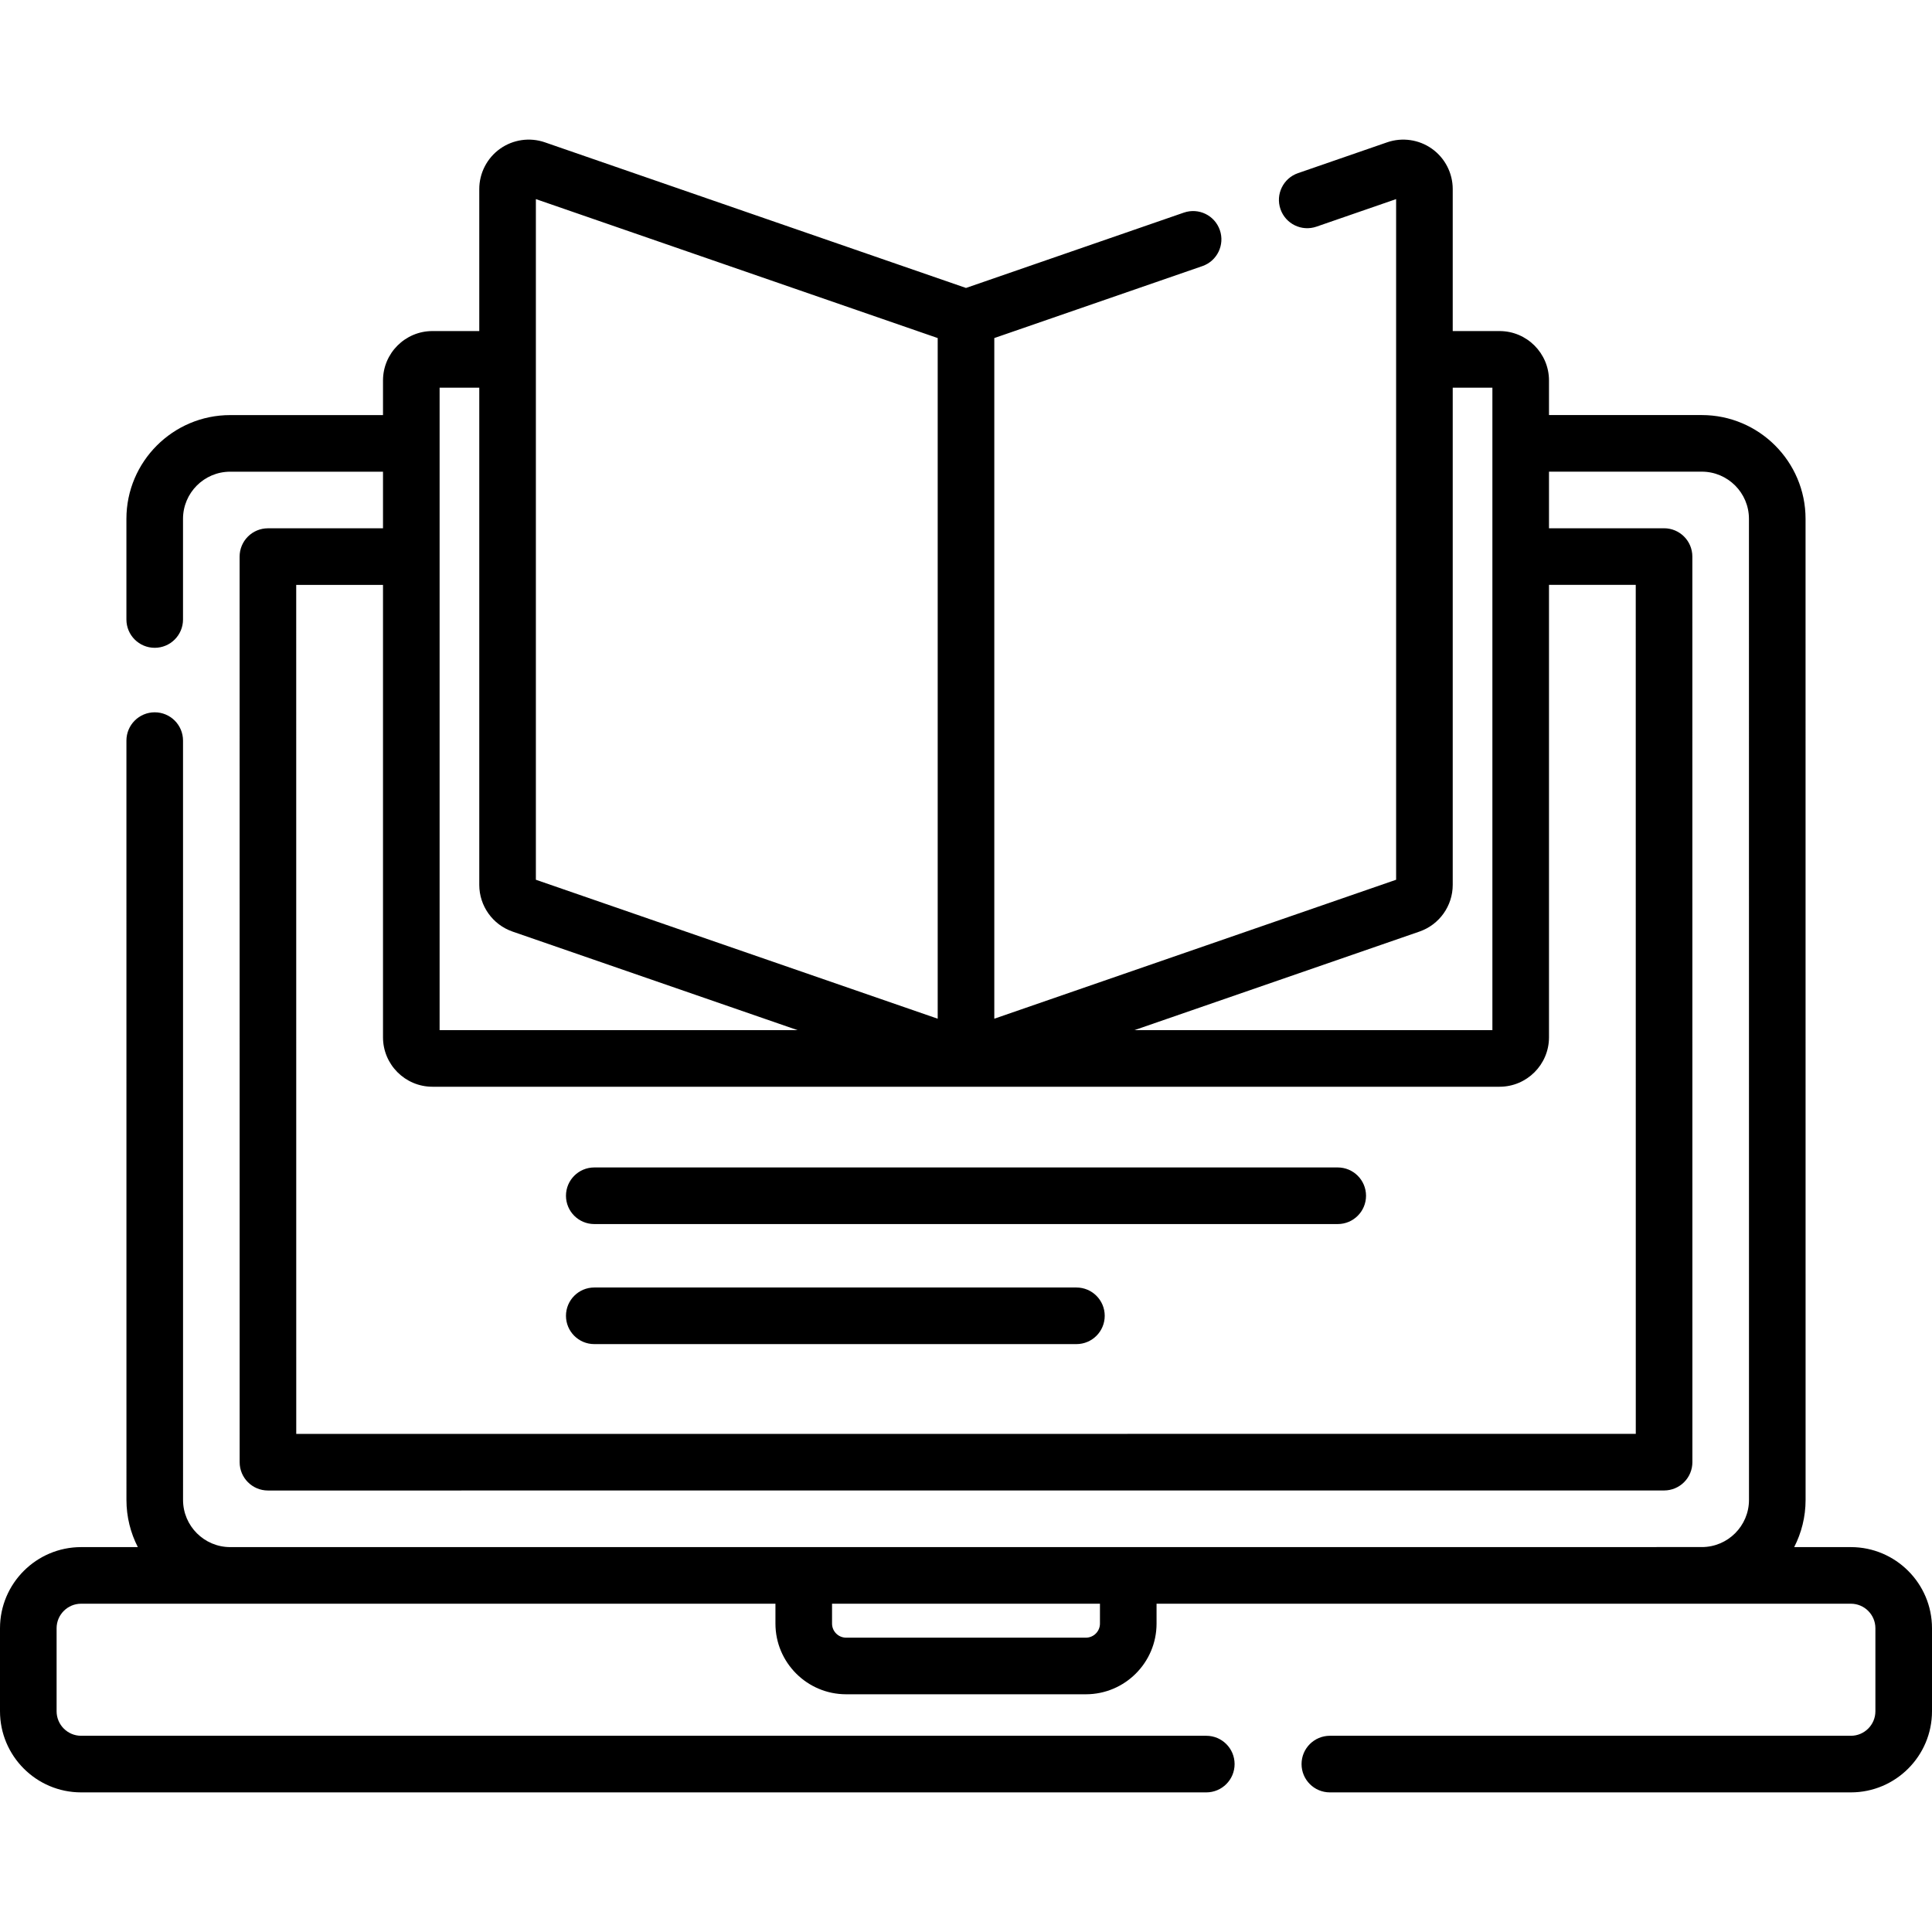
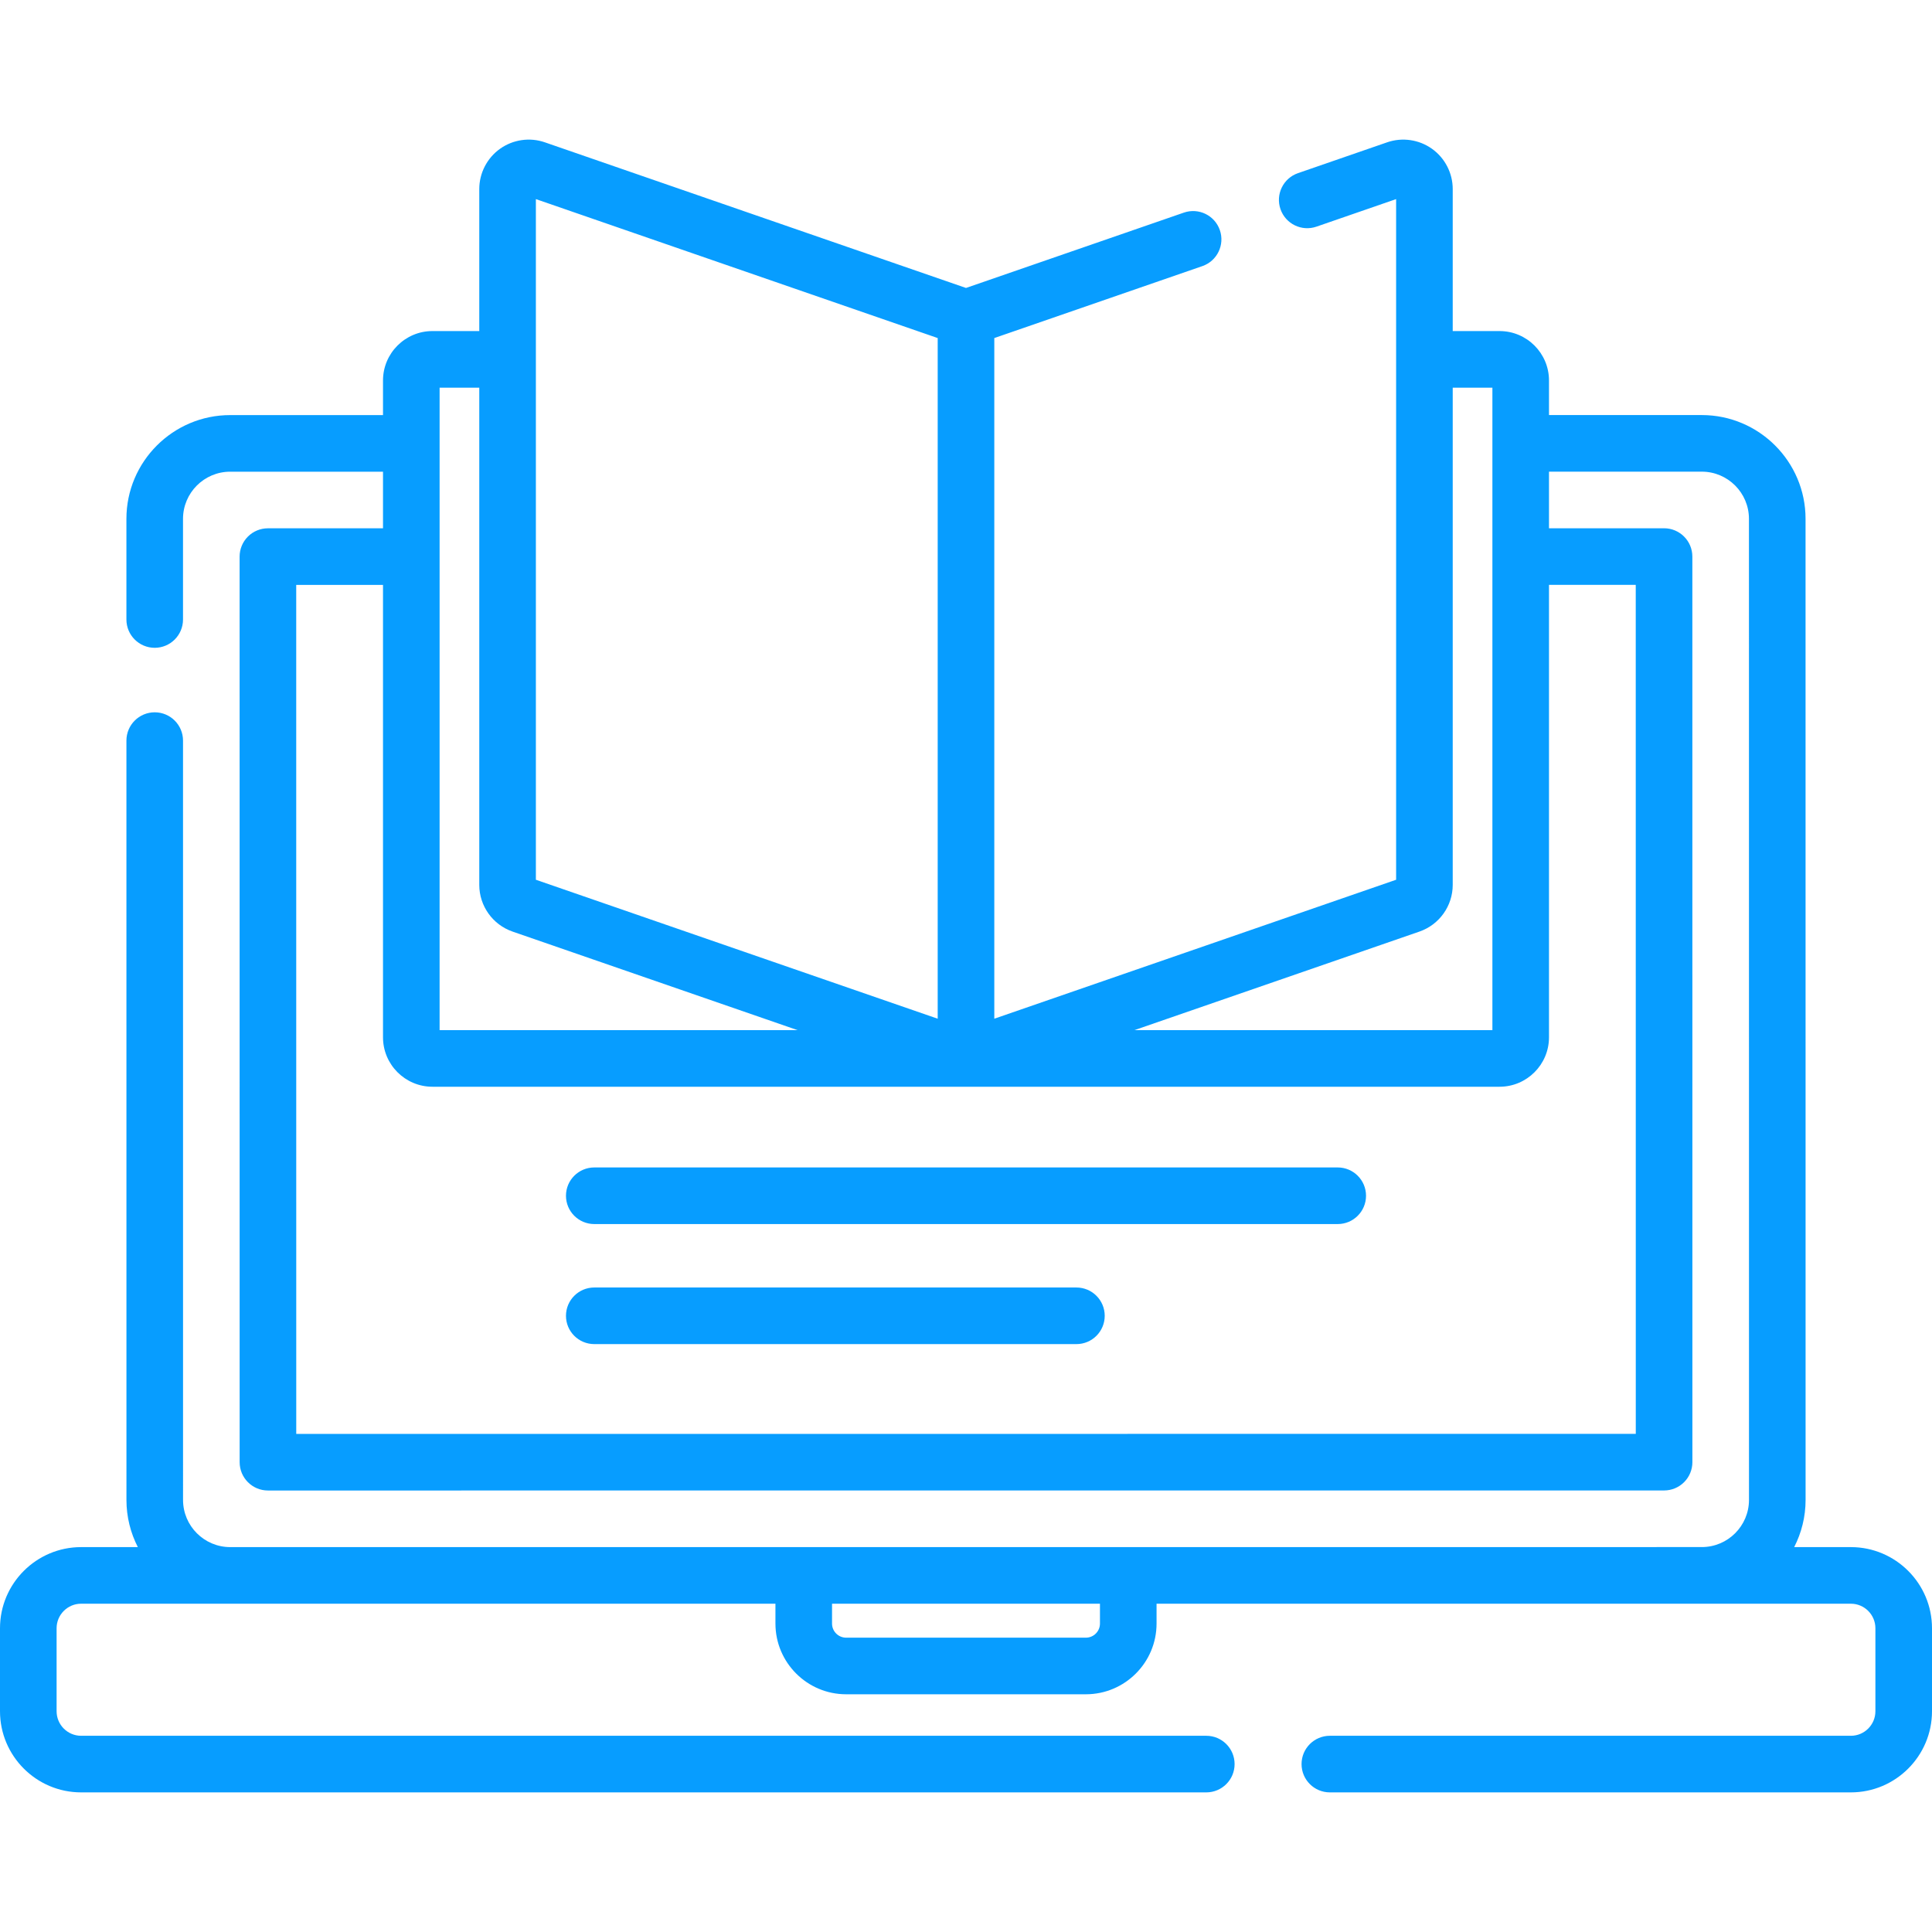
- <svg xmlns="http://www.w3.org/2000/svg" id="Layer_1" enable-background="new 0 0 512 512" height="512" viewBox="0 0 512 512" width="512">
+ <svg xmlns="http://www.w3.org/2000/svg" id="Layer_1" style="fill:#079DFF" enable-background="new 0 0 512 512" height="512" viewBox="0 0 512 512" width="512">
  <g>
    <g>
      <path d="m490.5 409.999h-15.023c1.927-3.756 3.023-8.006 3.023-12.51l-.01-259.994c0-15.163-12.337-27.5-27.5-27.5h-40.49v-9.16c0-7.223-5.876-13.1-13.1-13.1h-12.413v-37.635c0-4.229-2.057-8.218-5.501-10.672-3.445-2.453-7.887-3.093-11.885-1.71l-23.624 8.169c-3.914 1.354-5.99 5.624-4.637 9.539 1.354 3.914 5.621 5.995 9.539 4.637l21.107-7.299v180.379l-106.486 36.825v-180.379l55.137-19.067c3.915-1.354 5.99-5.624 4.637-9.539-1.354-3.914-5.62-5.993-9.539-4.637l-57.735 19.965-111.601-38.593c-3.998-1.384-8.44-.743-11.885 1.71-3.444 2.454-5.501 6.443-5.501 10.672v37.634h-12.413c-7.224 0-13.1 5.877-13.1 13.1v9.17h-40.5c-15.164 0-27.5 12.337-27.5 27.5l.001 26.671c0 4.143 3.358 7.5 7.5 7.5s7.5-3.358 7.5-7.5l-.001-26.67c0-6.893 5.607-12.5 12.5-12.5h40.5v15h-30.5c-1.989 0-3.897.79-5.303 2.197-1.407 1.406-2.197 3.314-2.197 5.303l.01 239.994c0 4.143 3.358 7.5 7.5 7.5l369.99-.01c1.989 0 3.897-.79 5.304-2.197 1.406-1.406 2.196-3.314 2.196-5.303l-.01-239.994c0-4.143-3.358-7.5-7.5-7.5h-30.49v-15h40.49c6.893 0 12.5 5.607 12.5 12.5l.01 259.994c0 6.893-5.607 12.5-12.5 12.5l-389.99.01c-6.893 0-12.5-5.607-12.5-12.5l-.007-201.23c0-4.143-3.358-7.5-7.5-7.5s-7.5 3.358-7.5 7.5l.007 201.23c0 4.5 1.093 8.747 3.018 12.5h-15.028c-11.855 0-21.5 9.645-21.5 21.5v22c0 11.856 9.645 21.501 21.5 21.501h298.181c4.143 0 7.5-3.357 7.5-7.5s-3.357-7.5-7.5-7.5h-298.181c-3.584 0-6.5-2.916-6.5-6.5v-22c0-3.584 2.916-6.5 6.5-6.5h184v5.27c0 10.328 8.403 18.731 18.731 18.731h63.539c10.328 0 18.73-8.402 18.73-18.731v-5.27h184c3.584 0 6.5 2.916 6.5 6.5v22c0 3.584-2.916 6.5-6.5 6.5h-138.075c-4.143 0-7.5 3.357-7.5 7.5s3.357 7.5 7.5 7.5h138.075c11.855 0 21.5-9.645 21.5-21.5v-22c0-11.856-9.645-21.501-21.5-21.501zm-114.331-163.123c5.274-1.825 8.818-6.801 8.818-12.381v-131.76h10.513v170.262h-94.864zm-234.156-194.112 106.487 36.825v180.379l-106.487-36.825zm-25.513 49.971h10.513v131.761c0 5.58 3.544 10.556 8.82 12.382l75.531 26.12h-94.864zm316.99 52.26.01 224.994-354.991.01-.009-224.994h23v119.892c0 7.223 5.876 13.1 13.1 13.1h282.8c7.224 0 13.1-5.877 13.1-13.1v-119.902zm-141.99 275.274c0 2.057-1.674 3.731-3.73 3.731h-63.539c-2.057 0-3.731-1.674-3.731-3.731v-5.27h71z" />
      <path d="m354.512 309.387h-197.023c-4.142 0-7.5 3.357-7.5 7.5s3.358 7.5 7.5 7.5h197.023c4.143 0 7.5-3.357 7.5-7.5s-3.358-7.5-7.5-7.5z" />
      <path d="m285.263 341.202h-127.774c-4.142 0-7.5 3.357-7.5 7.5s3.358 7.5 7.5 7.5h127.774c4.143 0 7.5-3.357 7.5-7.5s-3.358-7.5-7.5-7.5z" />
    </g>
  </g>
</svg>
